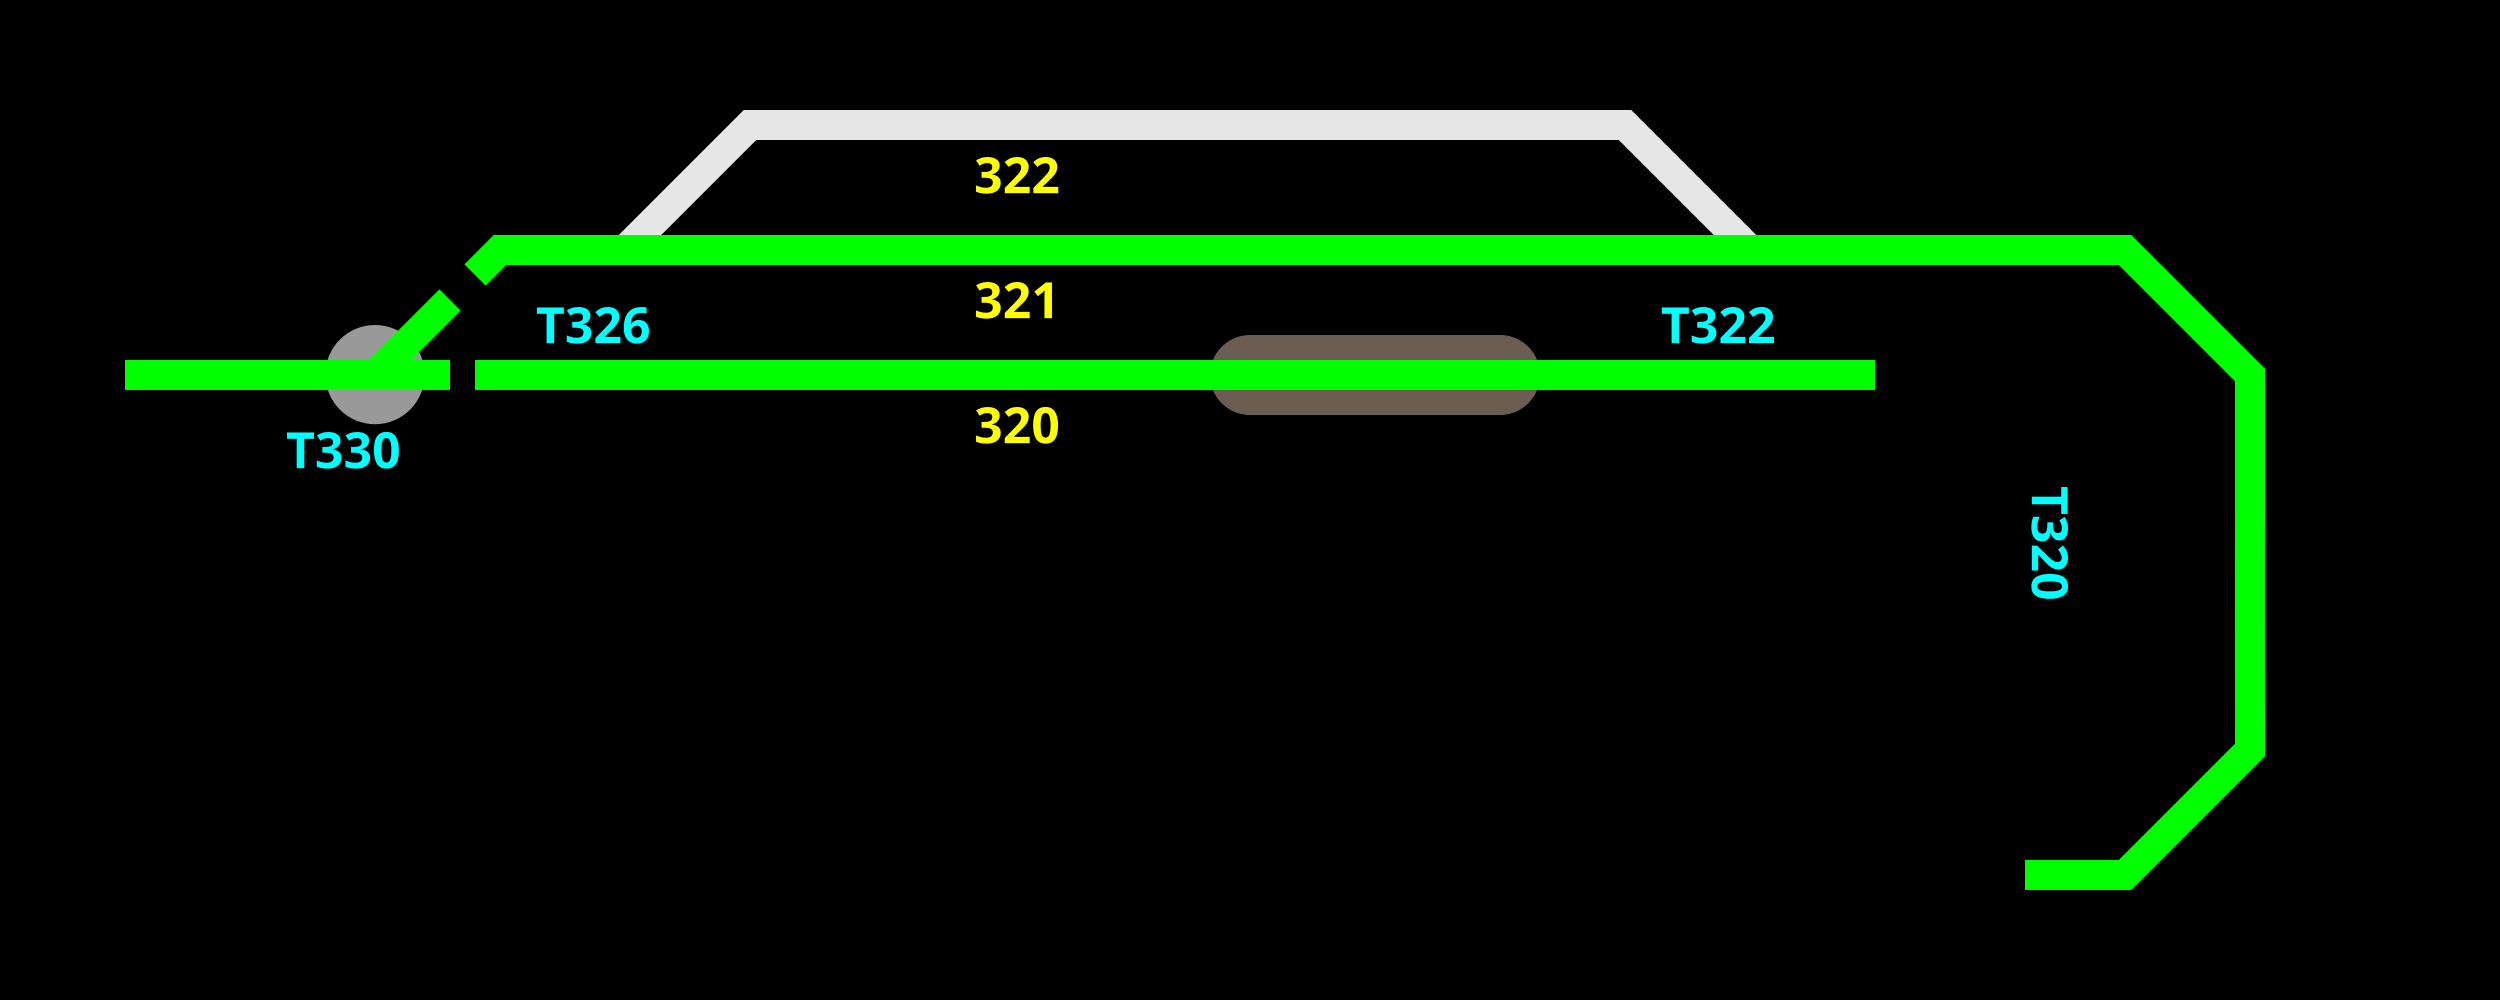
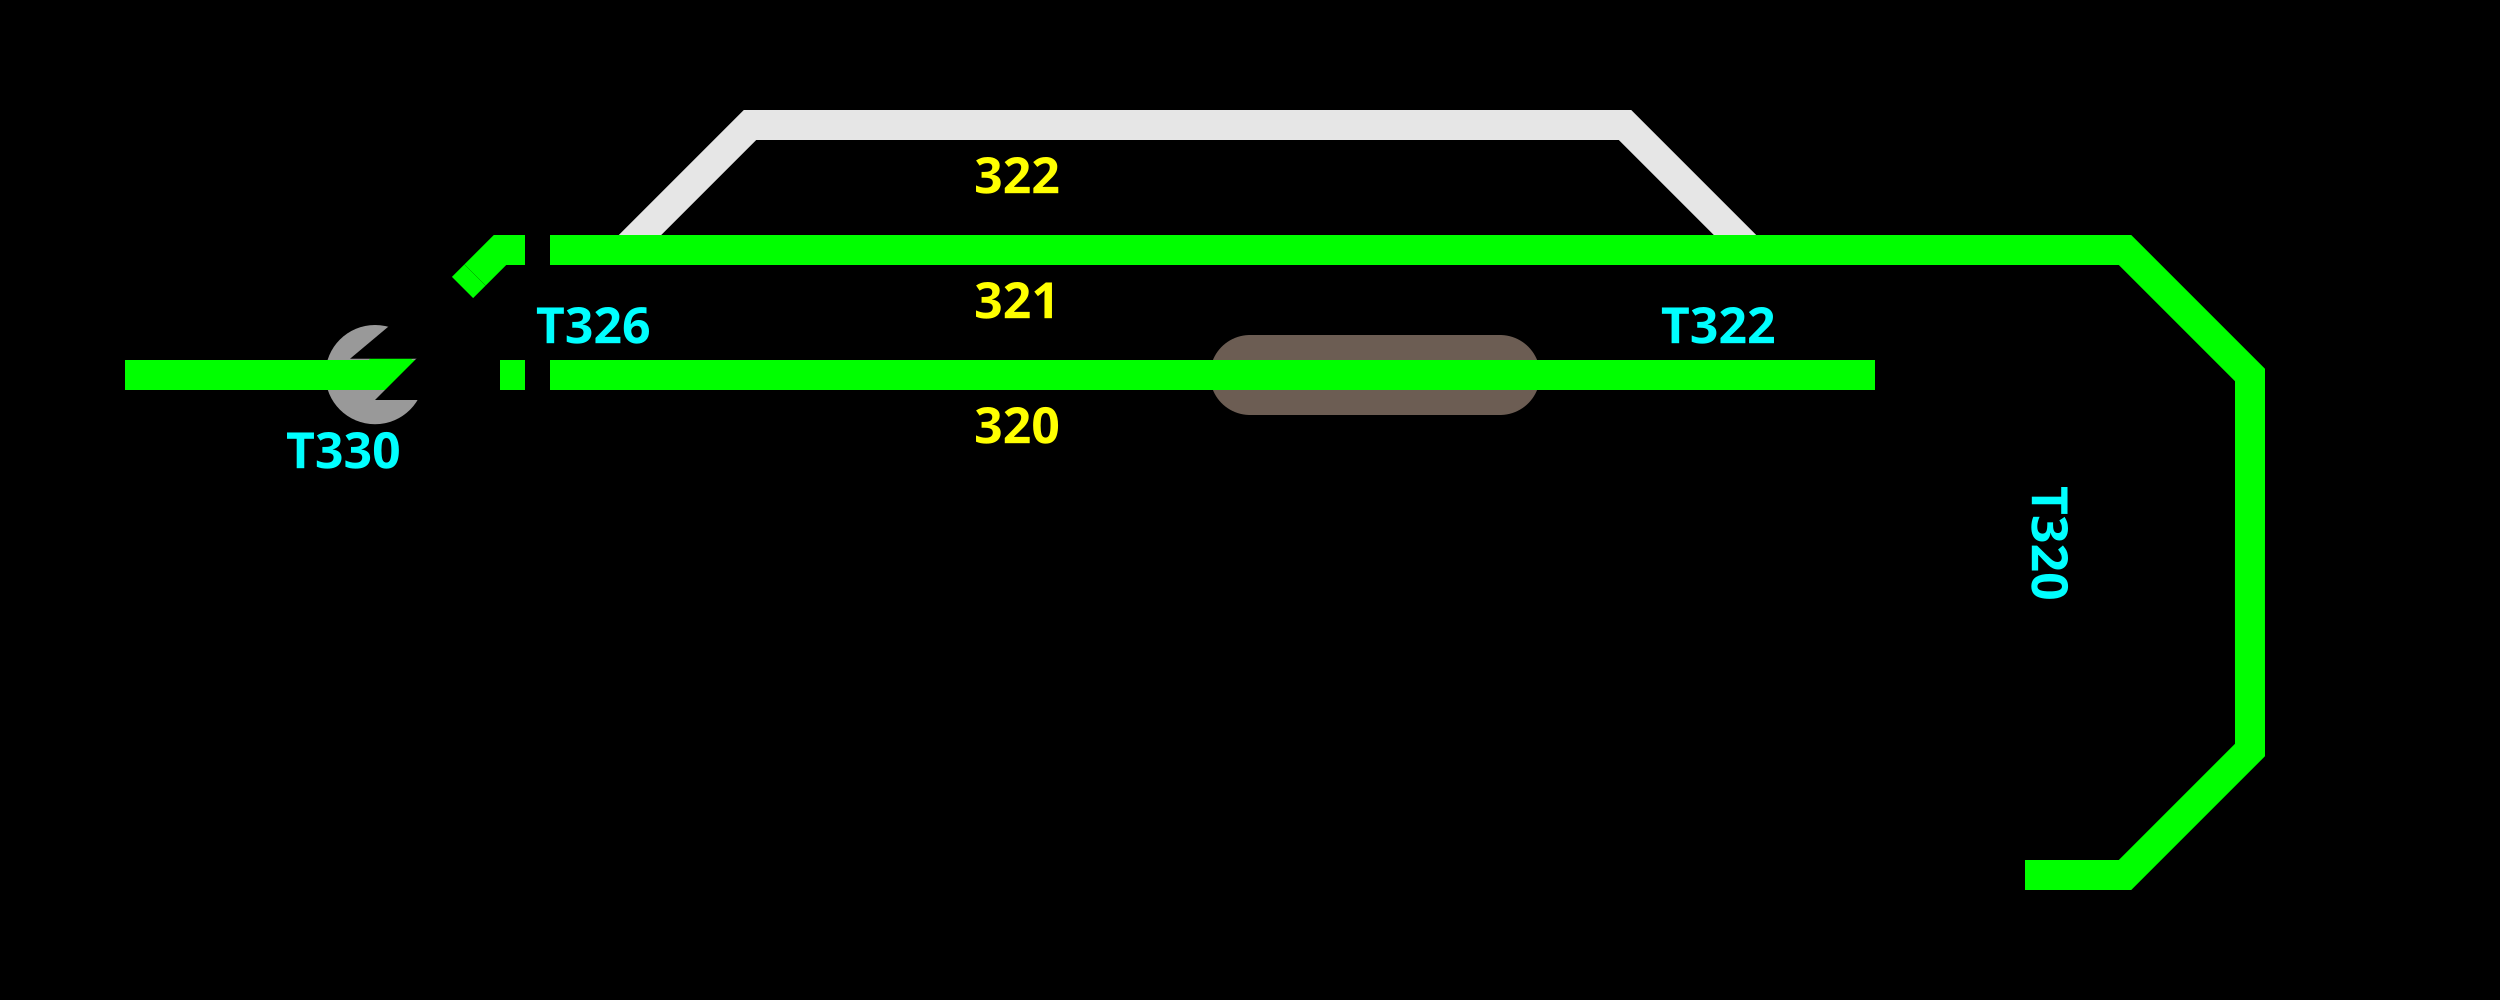
<svg xmlns="http://www.w3.org/2000/svg" width="500" height="200" viewBox="0 0 500 200" id="svg5427" version="1.1">
  <defs id="defs5429">
    <marker orient="auto" refY="0" refX="0" id="marker9686" style="overflow:visible">
      <path id="path9688" d="M 0,0 5,-5 -12.5,0 5,5 0,0 Z" style="fill:#999999;fill-opacity:1;fill-rule:evenodd;stroke:#999999;stroke-width:1pt;stroke-opacity:1" transform="matrix(-0.8,0,0,-0.8,-10,0)" />
    </marker>
    <marker orient="auto" refY="0" refX="0" id="marker9628" style="overflow:visible">
      <path id="path9630" d="M 0,0 5,-5 -12.5,0 5,5 0,0 Z" style="fill:#999999;fill-opacity:1;fill-rule:evenodd;stroke:#999999;stroke-width:1pt;stroke-opacity:1" transform="matrix(-0.8,0,0,-0.8,-10,0)" />
    </marker>
    <marker orient="auto" refY="0" refX="0" id="marker9582" style="overflow:visible">
      <path id="path9584" d="M 0,0 5,-5 -12.5,0 5,5 0,0 Z" style="fill:#999999;fill-opacity:1;fill-rule:evenodd;stroke:#999999;stroke-width:1pt;stroke-opacity:1" transform="matrix(-0.8,0,0,-0.8,-10,0)" />
    </marker>
    <marker orient="auto" refY="0" refX="0" id="marker9548" style="overflow:visible">
      <path id="path9550" d="M 0,0 5,-5 -12.5,0 5,5 0,0 Z" style="fill:#999999;fill-opacity:1;fill-rule:evenodd;stroke:#999999;stroke-width:1pt;stroke-opacity:1" transform="matrix(-0.8,0,0,-0.8,-10,0)" />
    </marker>
    <marker orient="auto" refY="0" refX="0" id="Arrow1Lend" style="overflow:visible">
      <path id="path9275" d="M 0,0 5,-5 -12.5,0 5,5 0,0 Z" style="fill:#999999;fill-opacity:1;fill-rule:evenodd;stroke:#999999;stroke-width:1pt;stroke-opacity:1" transform="matrix(-0.8,0,0,-0.8,-10,0)" />
    </marker>
  </defs>
  <g id="layer5" style="display:inline" transform="translate(-38,-694.5164)">
    <rect style="color:#000000;clip-rule:nonzero;display:inline;overflow:visible;visibility:visible;opacity:1;isolation:auto;mix-blend-mode:normal;color-interpolation:sRGB;color-interpolation-filters:linearRGB;solid-color:#000000;solid-opacity:1;fill:#000000;fill-opacity:1;fill-rule:nonzero;stroke:none;stroke-width:0;stroke-linecap:butt;stroke-linejoin:round;stroke-miterlimit:4;stroke-dasharray:none;stroke-dashoffset:0;stroke-opacity:1;color-rendering:auto;image-rendering:auto;shape-rendering:auto;text-rendering:auto;enable-background:accumulate" id="rect5385" width="500" height="200" x="38" y="694.516" />
  </g>
  <g id="layer13" style="display:inline" transform="translate(-38,-154.5164)">
-     <path style="display:inline;fill:none;fill-opacity:1;stroke:#6c5d53;stroke-width:16;stroke-linecap:round;stroke-linejoin:round;stroke-miterlimit:4;stroke-dasharray:none;stroke-dashoffset:0;stroke-opacity:1" d="m 288,229.516 50,0" id="path5470-5" />
+     <path style="display:inline;fill:none;fill-opacity:1;stroke:#6c5d53;stroke-width:16;stroke-linecap:round;stroke-linejoin:round;stroke-miterlimit:4;stroke-dasharray:none;stroke-dashoffset:0;stroke-opacity:1" d="m 288,229.516 50,0" id="tunnel-320" />
  </g>
  <g id="layer3" style="display:inline" transform="translate(-75,-139.9999)">
-     <circle style="display:inline;fill:#999999;fill-opacity:1;stroke:none;stroke-width:6;stroke-miterlimit:4;stroke-dasharray:none;stroke-dashoffset:0;stroke-opacity:1" id="path6612-31-2" cx="150" cy="214.923" r="9.923" />
+     <circle style="display:inline;fill:#999999;fill-opacity:1;stroke:none;stroke-width:6;stroke-miterlimit:4;stroke-dasharray:none;stroke-dashoffset:0;stroke-opacity:1" id="bg-t330" cx="150" cy="214.923" r="9.923" />
  </g>
  <g id="layer10" style="display:inline" transform="translate(-75,-139.9999)">
    <path style="display:inline;fill:none;fill-opacity:1;stroke:#00ff00;stroke-width:6;stroke-miterlimit:4;stroke-dasharray:none;stroke-dashoffset:0;stroke-opacity:1" d="m 300,215 150,1e-5" id="path6042-0" />
    <path style="display:inline;fill:none;fill-opacity:1;stroke:#e6e6e6;stroke-width:6;stroke-miterlimit:4;stroke-dasharray:none;stroke-dashoffset:0;stroke-opacity:1" d="m 200,190 25,-25 175,0 25,25" id="S-b322" />
-     <path style="display:inline;fill:none;fill-opacity:1;stroke:#00ff00;stroke-width:6;stroke-miterlimit:4;stroke-dasharray:none;stroke-dashoffset:0;stroke-opacity:1" d="m 300,215 -130,0" id="S-b320" />
-     <path style="display:inline;fill:none;fill-opacity:1;stroke:#00ff00;stroke-width:6;stroke-miterlimit:4;stroke-dasharray:none;stroke-dashoffset:0;stroke-opacity:1" d="m 165,215 -15,0" id="T-t330" />
+     <path style="display:inline;fill:none;fill-opacity:1;stroke:#00ff00;stroke-width:6;stroke-miterlimit:4;stroke-dasharray:none;stroke-dashoffset:0;stroke-opacity:1" d="m 300,215 -115,6e-5" id="S-b320" />
+     <path style="display:inline;fill:none;fill-opacity:1;stroke:#00ff00;stroke-width:6;stroke-miterlimit:4;stroke-dasharray:none;stroke-dashoffset:0;stroke-opacity:1" d="M 180,215 150,215" id="T-t330" />
  </g>
  <g id="layer4" style="display:inline" transform="translate(-38,-154.5164)">
-     <path style="display:inline;fill:none;fill-opacity:1;stroke:#00ff00;stroke-width:6;stroke-miterlimit:4;stroke-dasharray:none;stroke-dashoffset:0;stroke-opacity:1" d="m 133,209.516 5,-5 275,1e-5" id="S-b321" />
+     <path style="display:inline;fill:none;fill-opacity:1;stroke:#00ff00;stroke-width:6;stroke-miterlimit:4;stroke-dasharray:none;stroke-dashoffset:0;stroke-opacity:1" d="M 110,50 375,50" id="path8054" transform="translate(38,154.5164)" />
+     <path style="display:inline;fill:none;fill-opacity:1;stroke:#00ff00;stroke-width:6;stroke-miterlimit:4;stroke-dasharray:none;stroke-dashoffset:0;stroke-opacity:1" d="m 95,55 5,-5 5,10e-7" id="S-b321" transform="translate(38,154.5164)" />
    <path style="display:inline;fill:none;fill-opacity:1;stroke:#00ff00;stroke-width:6;stroke-miterlimit:4;stroke-dasharray:none;stroke-dashoffset:0;stroke-opacity:1" d="m 413,204.516 50,0 25,25 0,25 c 0,11.25 -0.03,17.867 0,50 l -25,25 -20,0" id="path6044-6-4-1" />
-     <path style="display:inline;fill:none;fill-opacity:1;stroke:#00ff00;stroke-width:6;stroke-linejoin:miter;stroke-miterlimit:4;stroke-dasharray:none;stroke-dashoffset:0;stroke-opacity:1" d="m 63,229.516 35,0 15,0 15,-15" id="path4403" />
+     <path style="display:inline;fill:none;fill-opacity:1;stroke:#00ff00;stroke-width:6;stroke-linejoin:miter;stroke-miterlimit:4;stroke-dasharray:none;stroke-dashoffset:0;stroke-opacity:1" d="m 63,229.516 35,0 15,0 20,-20" id="path4403" />
  </g>
  <g id="layer2" style="display:inline" transform="translate(-75,-139.9999)">
-     <text xml:space="preserve" style="font-style:normal;font-variant:normal;font-weight:bold;font-stretch:normal;font-size:10px;line-height:125%;font-family:sans-serif;-inkscape-font-specification:'sans-serif, Bold';text-align:center;writing-mode:lr-tb;text-anchor:middle;display:inline;fill:#00ffff;fill-opacity:1;stroke:none;stroke-width:6;stroke-miterlimit:4;stroke-dasharray:none;stroke-dashoffset:0;stroke-opacity:1" x="425.149" y="208.635" id="text7258-4">
+     <text xml:space="preserve" style="font-style:normal;font-variant:normal;font-weight:bold;font-stretch:normal;font-size:10px;line-height:125%;font-family:sans-serif;-inkscape-font-specification:'sans-serif, Bold';text-align:center;writing-mode:lr-tb;text-anchor:middle;display:inline;fill:#00ffff;fill-opacity:1;stroke:none;stroke-width:6;stroke-miterlimit:4;stroke-dasharray:none;stroke-dashoffset:0;stroke-opacity:1" x="425.149" y="208.635" id="LT-t322">
      <tspan id="tspan7260-7" x="425.149" y="208.635">T322</tspan>
    </text>
-     <text xml:space="preserve" style="font-style:normal;font-variant:normal;font-weight:bold;font-stretch:normal;font-size:10px;line-height:125%;font-family:sans-serif;-inkscape-font-specification:'sans-serif, Bold';text-align:center;writing-mode:lr-tb;text-anchor:middle;display:inline;fill:#00ffff;fill-opacity:1;stroke:none;stroke-width:6;stroke-miterlimit:4;stroke-dasharray:none;stroke-dashoffset:0;stroke-opacity:1" x="200.154" y="208.635" id="text7266-0">
+     <text xml:space="preserve" style="font-style:normal;font-variant:normal;font-weight:bold;font-stretch:normal;font-size:10px;line-height:125%;font-family:sans-serif;-inkscape-font-specification:'sans-serif, Bold';text-align:center;writing-mode:lr-tb;text-anchor:middle;display:inline;fill:#00ffff;fill-opacity:1;stroke:none;stroke-width:6;stroke-miterlimit:4;stroke-dasharray:none;stroke-dashoffset:0;stroke-opacity:1" x="200.154" y="208.635" id="LT-t326">
      <tspan id="tspan7268-8" x="200.154" y="208.635">T326</tspan>
    </text>
-     <text xml:space="preserve" style="font-style:normal;font-variant:normal;font-weight:bold;font-stretch:normal;font-size:10px;line-height:125%;font-family:sans-serif;-inkscape-font-specification:'sans-serif, Bold';text-align:center;writing-mode:lr-tb;text-anchor:middle;display:inline;fill:#00ffff;fill-opacity:1;stroke:none;stroke-width:6;stroke-miterlimit:4;stroke-dasharray:none;stroke-dashoffset:0;stroke-opacity:1" x="150.173" y="233.635" id="text7270-5">
+     <text xml:space="preserve" style="font-style:normal;font-variant:normal;font-weight:bold;font-stretch:normal;font-size:10px;line-height:125%;font-family:sans-serif;-inkscape-font-specification:'sans-serif, Bold';text-align:center;writing-mode:lr-tb;text-anchor:middle;display:inline;fill:#00ffff;fill-opacity:1;stroke:none;stroke-width:6;stroke-miterlimit:4;stroke-dasharray:none;stroke-dashoffset:0;stroke-opacity:1" x="150.173" y="233.635" id="LT-t330">
      <tspan id="tspan7272-0" x="150.173" y="233.635">T330</tspan>
    </text>
-     <text xml:space="preserve" style="font-style:normal;font-variant:normal;font-weight:bold;font-stretch:normal;font-size:10px;line-height:125%;font-family:sans-serif;-inkscape-font-specification:'sans-serif, Bold';text-align:center;writing-mode:lr-tb;text-anchor:middle;display:inline;fill:#00ffff;fill-opacity:1;stroke:none;stroke-width:6;stroke-miterlimit:4;stroke-dasharray:none;stroke-dashoffset:0;stroke-opacity:1" x="255.173" y="-481.365" id="text7250-1-5-0" transform="matrix(0,1,-1,0,0,0)">
+     <text xml:space="preserve" style="font-style:normal;font-variant:normal;font-weight:bold;font-stretch:normal;font-size:10px;line-height:125%;font-family:sans-serif;-inkscape-font-specification:'sans-serif, Bold';text-align:center;writing-mode:lr-tb;text-anchor:middle;display:inline;fill:#00ffff;fill-opacity:1;stroke:none;stroke-width:6;stroke-miterlimit:4;stroke-dasharray:none;stroke-dashoffset:0;stroke-opacity:1" x="255.173" y="-481.365" id="LT-t320" transform="matrix(0,1,-1,0,0,0)">
      <tspan id="tspan7252-6-7-1" x="255.173" y="-481.365">T320</tspan>
    </text>
  </g>
  <g id="layer1" style="display:inline" transform="translate(-75,-139.9999)">
    <path style="display:inline;fill:none;fill-rule:evenodd;stroke:#000000;stroke-width:0;stroke-linecap:butt;stroke-linejoin:miter;stroke-miterlimit:4;stroke-dasharray:none;stroke-opacity:1" d="m 170,592.5 -45,0" id="path5704" />
-     <text xml:space="preserve" style="font-style:normal;font-variant:normal;font-weight:bold;font-stretch:normal;font-size:10px;line-height:125%;font-family:sans-serif;-inkscape-font-specification:'sans-serif, Bold';text-align:center;writing-mode:lr-tb;text-anchor:middle;display:inline;fill:#ffff00;fill-opacity:1;stroke:none;stroke-width:6;stroke-miterlimit:4;stroke-dasharray:none;stroke-dashoffset:0;stroke-opacity:1" x="284.907" y="178.635" id="text6069-86-2">
+     <text xml:space="preserve" style="font-style:normal;font-variant:normal;font-weight:bold;font-stretch:normal;font-size:10px;line-height:125%;font-family:sans-serif;-inkscape-font-specification:'sans-serif, Bold';text-align:center;writing-mode:lr-tb;text-anchor:middle;display:inline;fill:#ffff00;fill-opacity:1;stroke:none;stroke-width:6;stroke-miterlimit:4;stroke-dasharray:none;stroke-dashoffset:0;stroke-opacity:1" x="284.907" y="178.635" id="LS-b322">
      <tspan id="tspan6071-78-3" x="284.907" y="178.635">322</tspan>
    </text>
-     <text xml:space="preserve" style="font-style:normal;font-variant:normal;font-weight:bold;font-stretch:normal;font-size:10px;line-height:125%;font-family:sans-serif;-inkscape-font-specification:'sans-serif, Bold';text-align:center;writing-mode:lr-tb;text-anchor:middle;display:inline;fill:#ffff00;fill-opacity:1;stroke:none;stroke-width:6;stroke-miterlimit:4;stroke-dasharray:none;stroke-dashoffset:0;stroke-opacity:1" x="284.907" y="203.635" id="text6069-1-9">
+     <text xml:space="preserve" style="font-style:normal;font-variant:normal;font-weight:bold;font-stretch:normal;font-size:10px;line-height:125%;font-family:sans-serif;-inkscape-font-specification:'sans-serif, Bold';text-align:center;writing-mode:lr-tb;text-anchor:middle;display:inline;fill:#ffff00;fill-opacity:1;stroke:none;stroke-width:6;stroke-miterlimit:4;stroke-dasharray:none;stroke-dashoffset:0;stroke-opacity:1" x="284.907" y="203.635" id="LS-b321">
      <tspan id="tspan6071-92-4" x="284.907" y="203.635">321</tspan>
    </text>
-     <text xml:space="preserve" style="font-style:normal;font-variant:normal;font-weight:bold;font-stretch:normal;font-size:10px;line-height:125%;font-family:sans-serif;-inkscape-font-specification:'sans-serif, Bold';text-align:center;writing-mode:lr-tb;text-anchor:middle;display:inline;fill:#ffff00;fill-opacity:1;stroke:none;stroke-width:6;stroke-miterlimit:4;stroke-dasharray:none;stroke-dashoffset:0;stroke-opacity:1" x="284.907" y="228.635" id="text6069-9-1">
+     <text xml:space="preserve" style="font-style:normal;font-variant:normal;font-weight:bold;font-stretch:normal;font-size:10px;line-height:125%;font-family:sans-serif;-inkscape-font-specification:'sans-serif, Bold';text-align:center;writing-mode:lr-tb;text-anchor:middle;display:inline;fill:#ffff00;fill-opacity:1;stroke:none;stroke-width:6;stroke-miterlimit:4;stroke-dasharray:none;stroke-dashoffset:0;stroke-opacity:1" x="284.907" y="228.635" id="LS-b320">
      <tspan id="tspan6071-98-5" x="284.907" y="228.635">320</tspan>
    </text>
  </g>
+   <g id="layer11" style="display:inline;opacity:1">
+     <path style="color:#000000;clip-rule:nonzero;overflow:visible;visibility:visible;opacity:1;isolation:auto;mix-blend-mode:normal;color-interpolation:sRGB;color-interpolation-filters:linearRGB;solid-color:#000000;solid-opacity:1;fill:#000000;fill-opacity:1;fill-rule:nonzero;stroke:none;stroke-width:6;stroke-linecap:butt;stroke-linejoin:round;stroke-miterlimit:4;stroke-dasharray:none;stroke-dashoffset:0;stroke-opacity:1;color-rendering:auto;image-rendering:auto;shape-rendering:auto;text-rendering:auto;enable-background:accumulate" d="m 95,60 -5,-5 -20,16.75 24.25,0 z" id="T-t330N" />
+   </g>
+   <g id="layer12" style="display:inline">
+     <path style="color:#000000;clip-rule:nonzero;display:inline;overflow:visible;visibility:visible;opacity:1;isolation:auto;mix-blend-mode:normal;color-interpolation:sRGB;color-interpolation-filters:linearRGB;solid-color:#000000;solid-opacity:1;fill:#000000;fill-opacity:1;fill-rule:nonzero;stroke:none;stroke-width:6;stroke-linecap:butt;stroke-linejoin:round;stroke-miterlimit:4;stroke-dasharray:none;stroke-dashoffset:0;stroke-opacity:1;color-rendering:auto;image-rendering:auto;shape-rendering:auto;text-rendering:auto;enable-background:accumulate" d="m 100,70 -15,0 -10,10 25,0 z" id="T-t330R" />
+   </g>
</svg>
